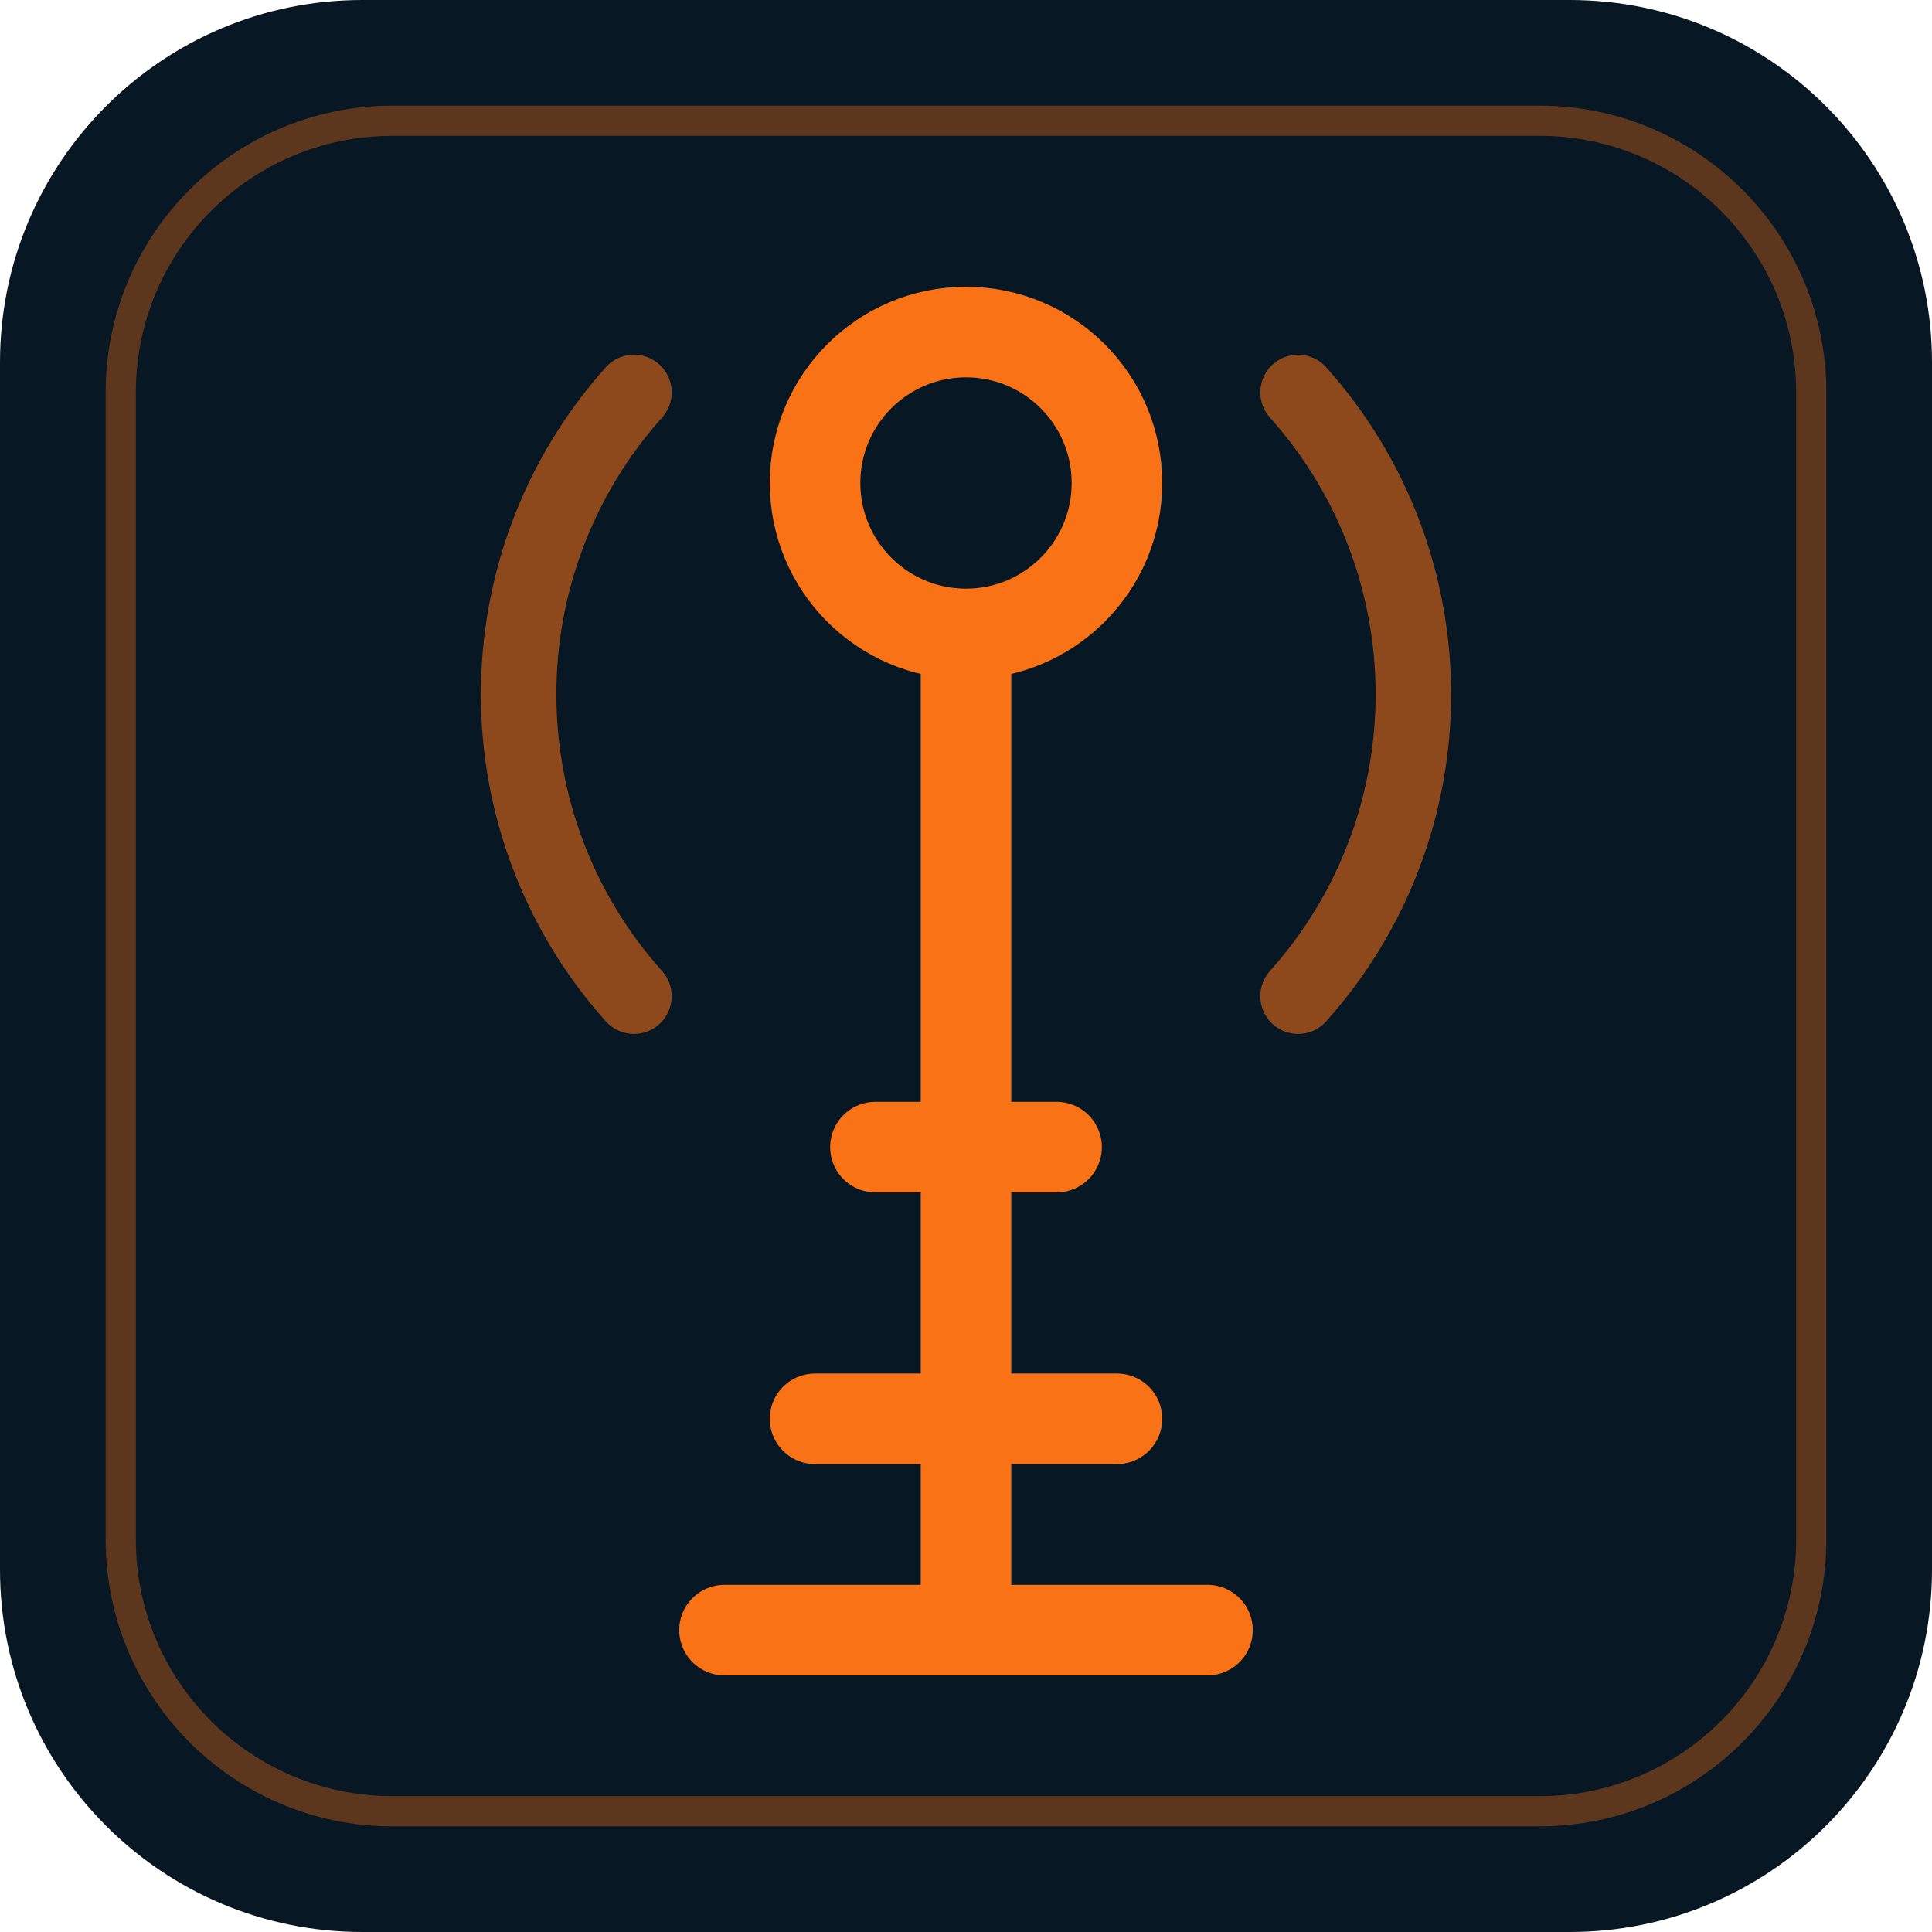
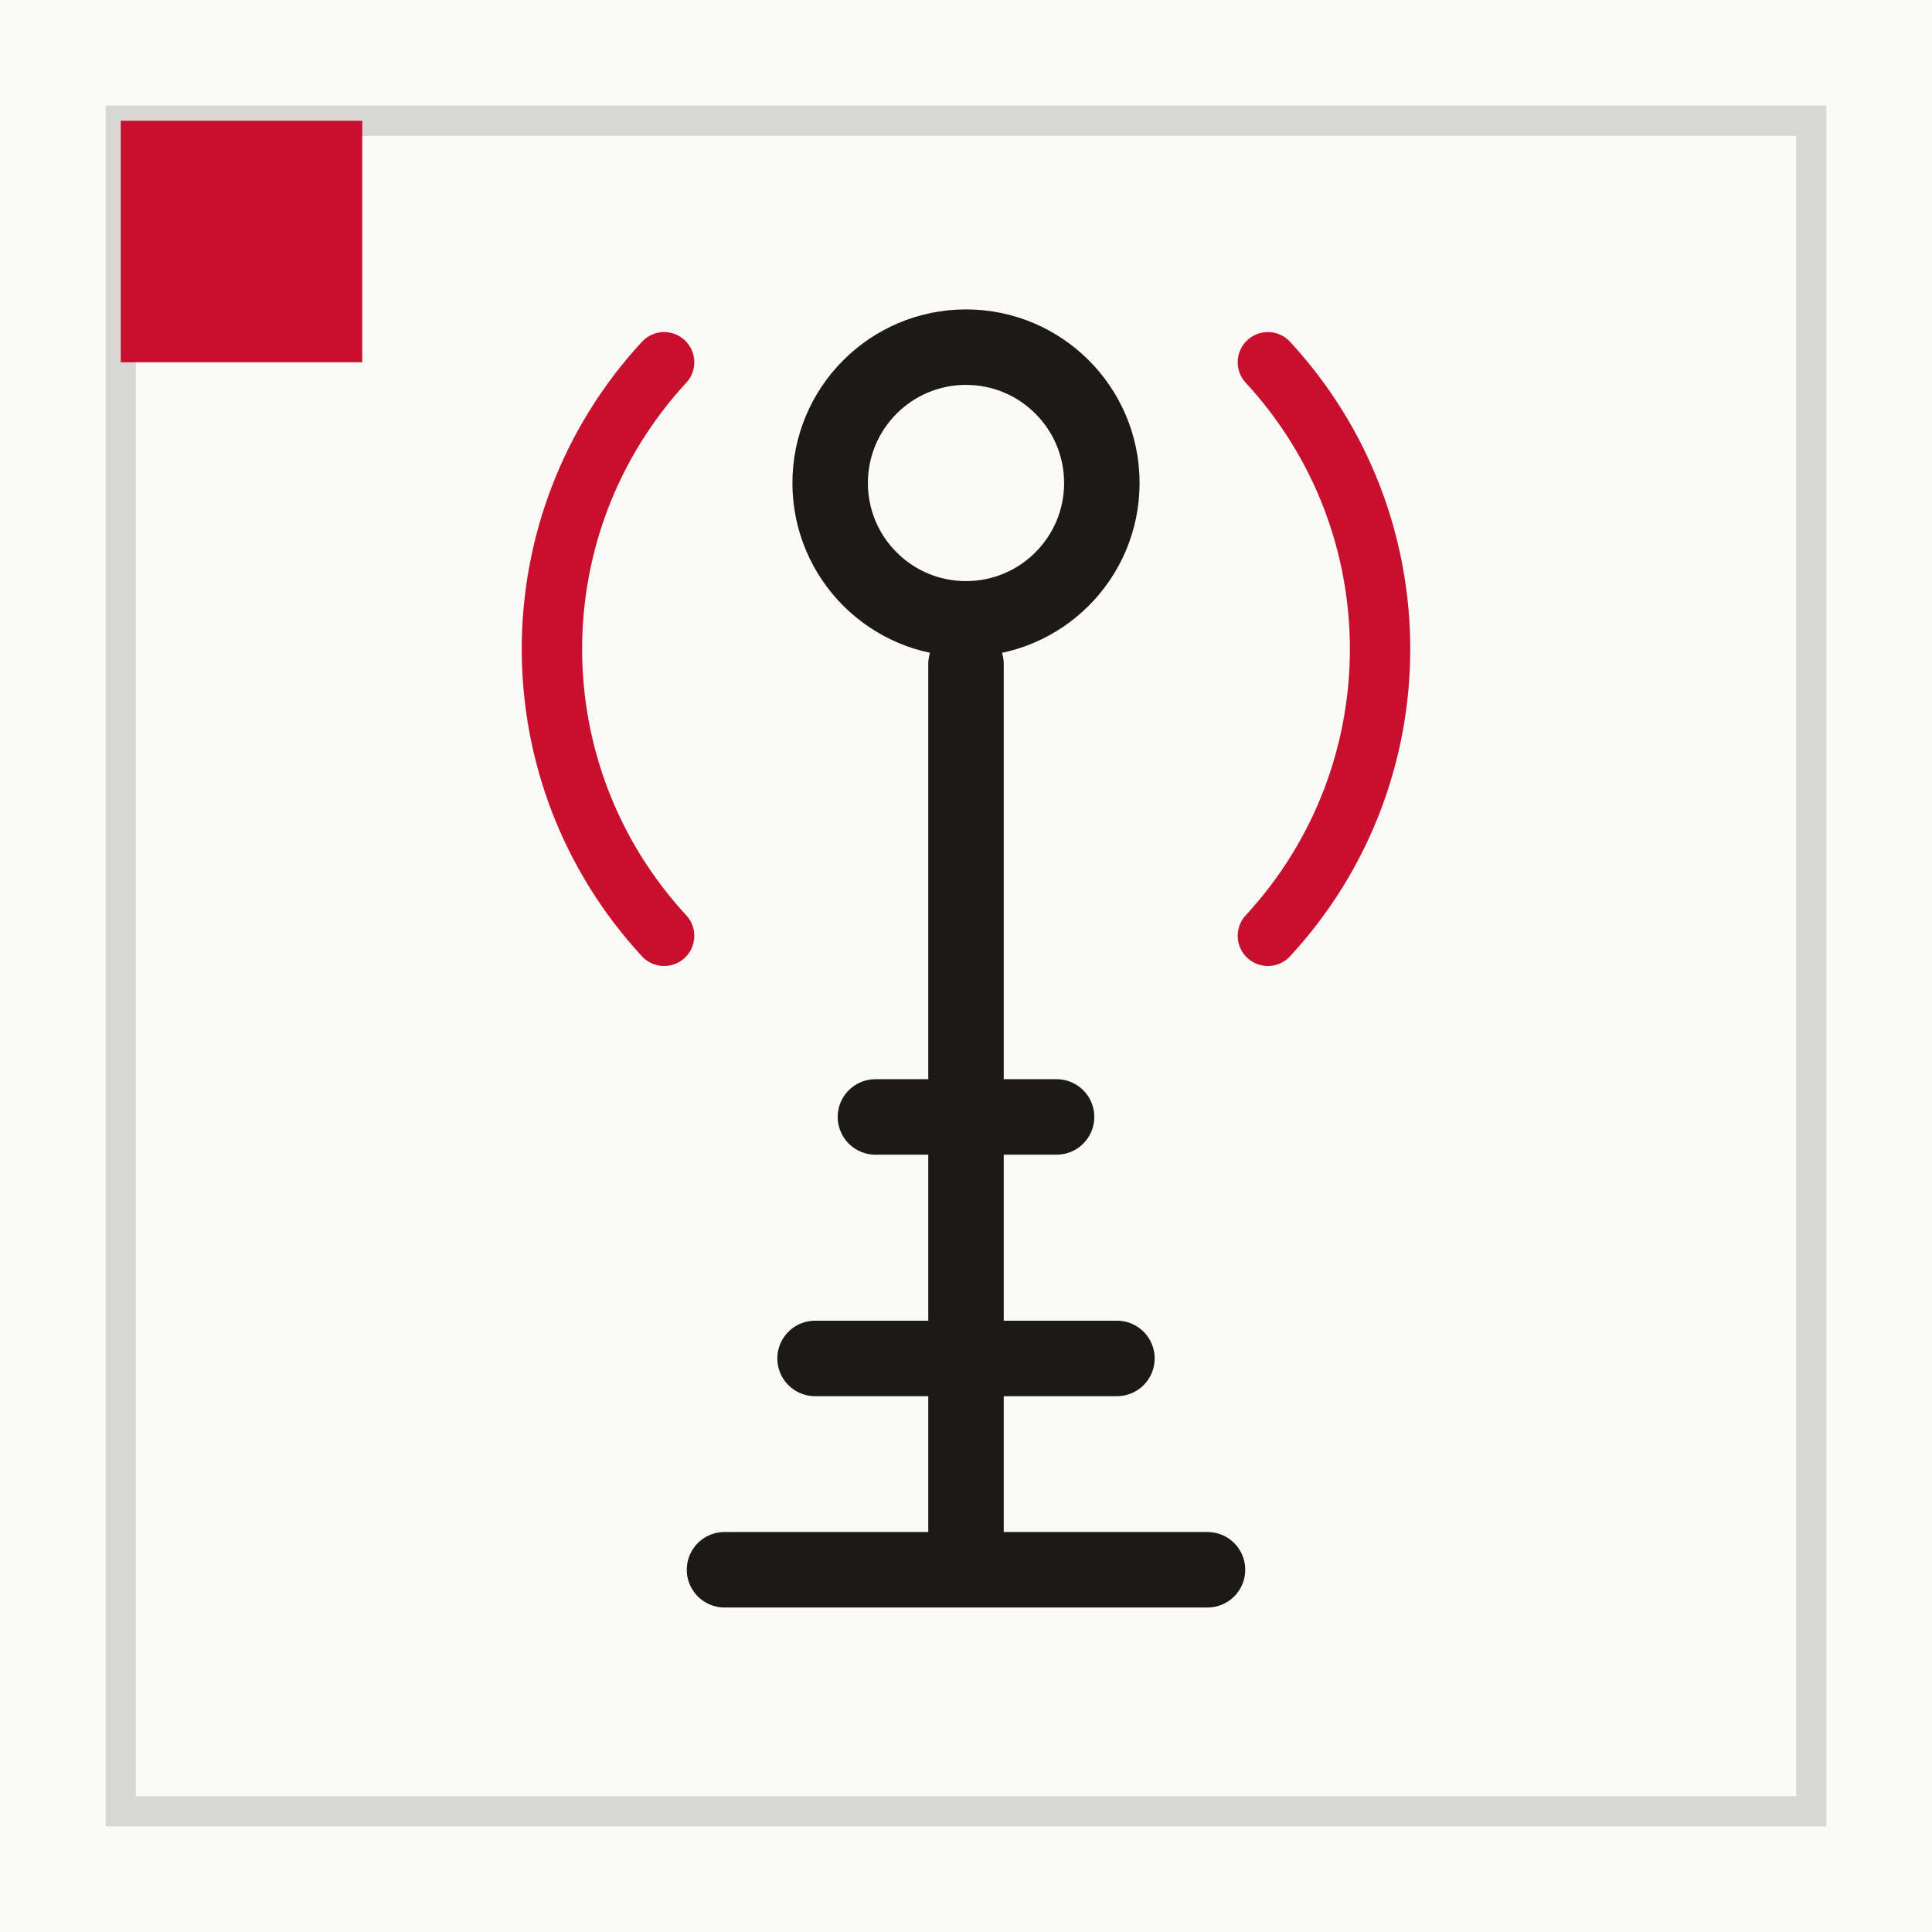
<svg xmlns="http://www.w3.org/2000/svg" viewBox="0 0 64 64">
-   <rect width="64" height="64" rx="12" fill="#081724" />
-   <rect x="4" y="4" width="56" height="56" rx="9" fill="none" stroke="#f97316" stroke-opacity=".35" />
-   <g fill="none" stroke="#f97316" stroke-linecap="round" stroke-linejoin="round">
-     <path d="M32 54V22M24 54h16M27 47h10M29 38h6" stroke-width="3" />
-     <circle cx="32" cy="16" r="5" stroke-width="3" />
-     <path d="M21 13a15 15 0 0 0 0 20M43 13a15 15 0 0 1 0 20" stroke-width="2.5" opacity=".55" />
+   <rect width="64" height="64" fill="#fafaf9" />
+   <rect x="4" y="4" width="56" height="56" fill="none" stroke="#1c1917" stroke-opacity=".16" />
+   <rect x="4" y="4" width="8" height="8" fill="#c8102e" />
+   <g fill="none" stroke="#1c1917" stroke-linecap="round" stroke-linejoin="round">
+     <path d="M32 52V22M24 52h16M27 45h10M29 37h6" stroke-width="2.5" />
+     <circle cx="32" cy="16" r="4.5" stroke-width="2.5" />
+     <path d="M22 12a14 14 0 0 0 0 19M42 12a14 14 0 0 1 0 19" stroke="#c8102e" stroke-width="2" />
  </g>
</svg>
